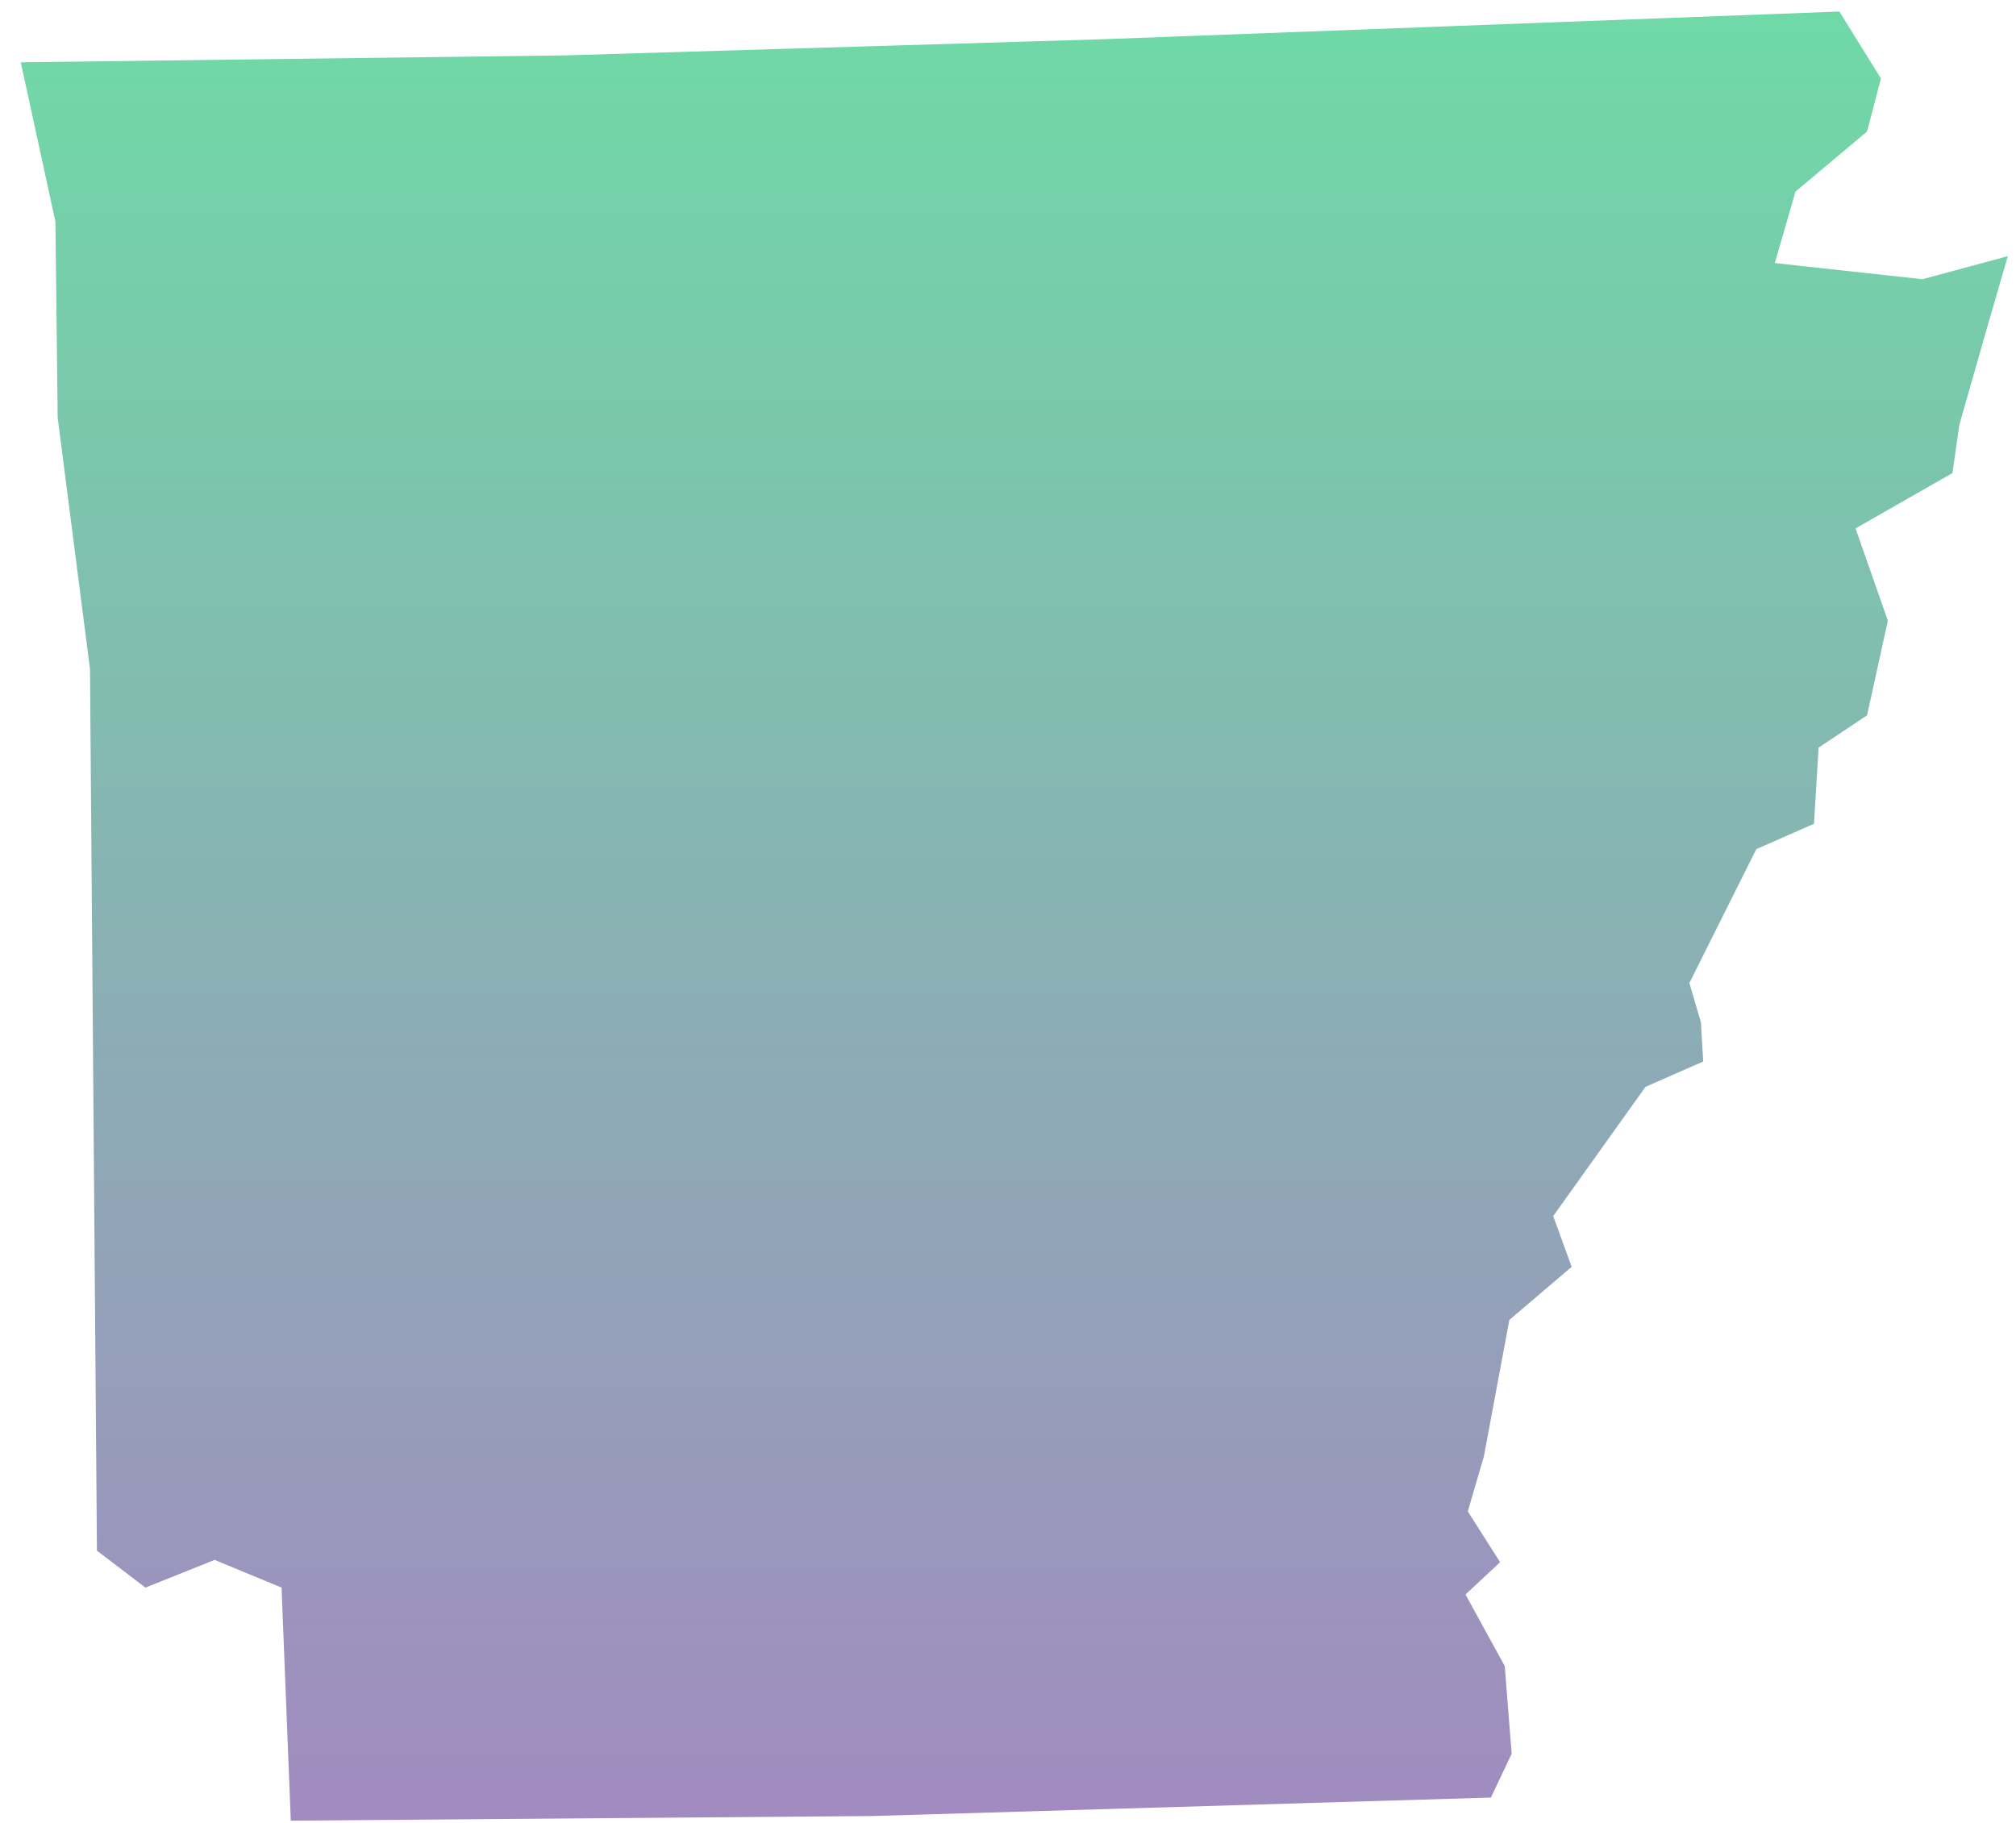
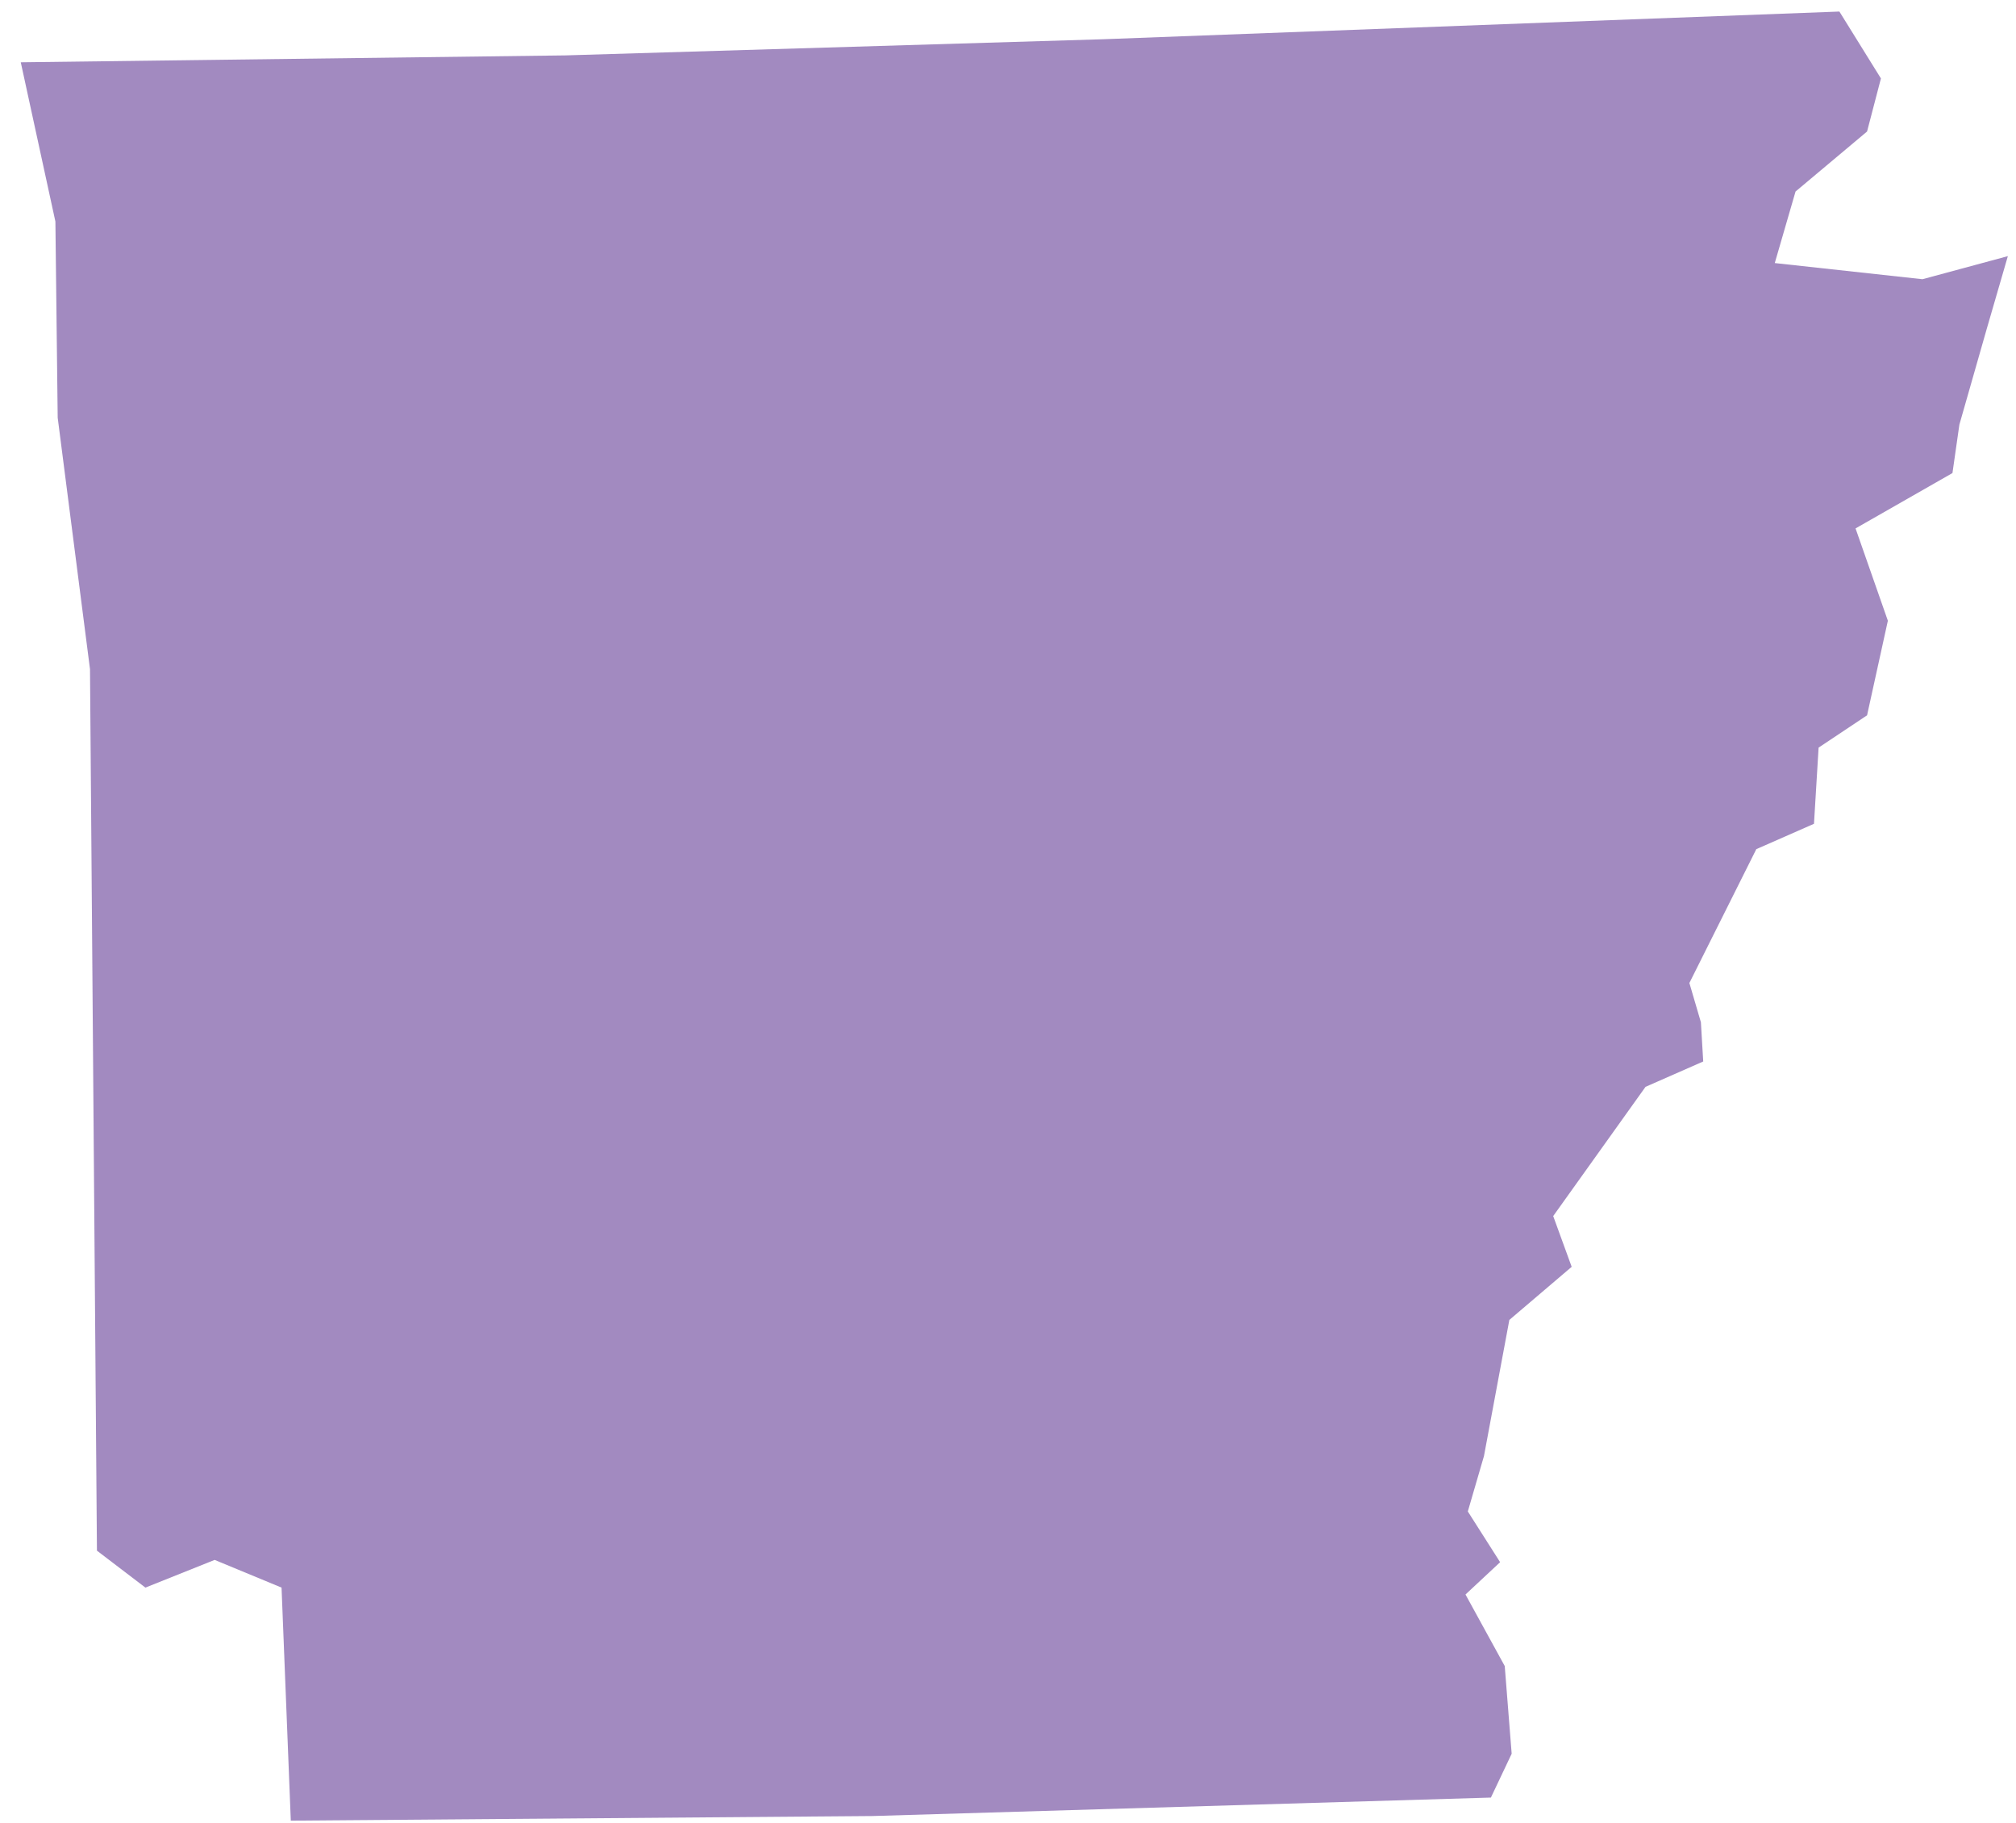
<svg xmlns="http://www.w3.org/2000/svg" width="73px" height="66px" viewBox="0 0 73 66" version="1.1">
  <defs>
    <linearGradient x1="50%" y1="100%" x2="50%" y2="3.061617e-15%" id="linearGradient-1">
      <stop stop-color="#704C9F" offset="0%" />
-       <stop stop-color="#22C677" offset="100%" />
+       <stop stop-color="#704C9F" offset="100%" />
    </linearGradient>
  </defs>
  <g id="Page-1" stroke="none" stroke-width="1" fill="none" fill-rule="evenodd" fill-opacity="0.65">
    <g id="Tablet" transform="translate(-466, -617)" fill="url(#linearGradient-1)">
      <g id="AR" transform="translate(466, 617)">
        <polygon points="69.613 10.112 64.265 9.527 65.017 6.936 67.607 4.763 68.109 2.841 66.605 0.418 39.946 1.421 20.474 2.006 0.752 2.256 2.006 8.023 2.089 15.126 3.259 24.235 3.51 56.158 5.265 57.496 7.772 56.493 10.195 57.496 10.53 65.936 31.589 65.769 53.986 65.1 54.738 63.513 54.487 60.337 53.066 57.746 54.32 56.576 53.15 54.738 53.735 52.732 54.654 47.802 56.911 45.879 56.242 44.041 59.585 39.361 61.674 38.442 61.59 37.021 61.173 35.6 63.596 30.753 65.685 29.834 65.852 27.076 67.607 25.906 68.36 22.48 67.19 19.137 70.699 17.132 70.95 15.377 71.953 11.867 72.705 9.276" />
      </g>
    </g>
  </g>
</svg>
